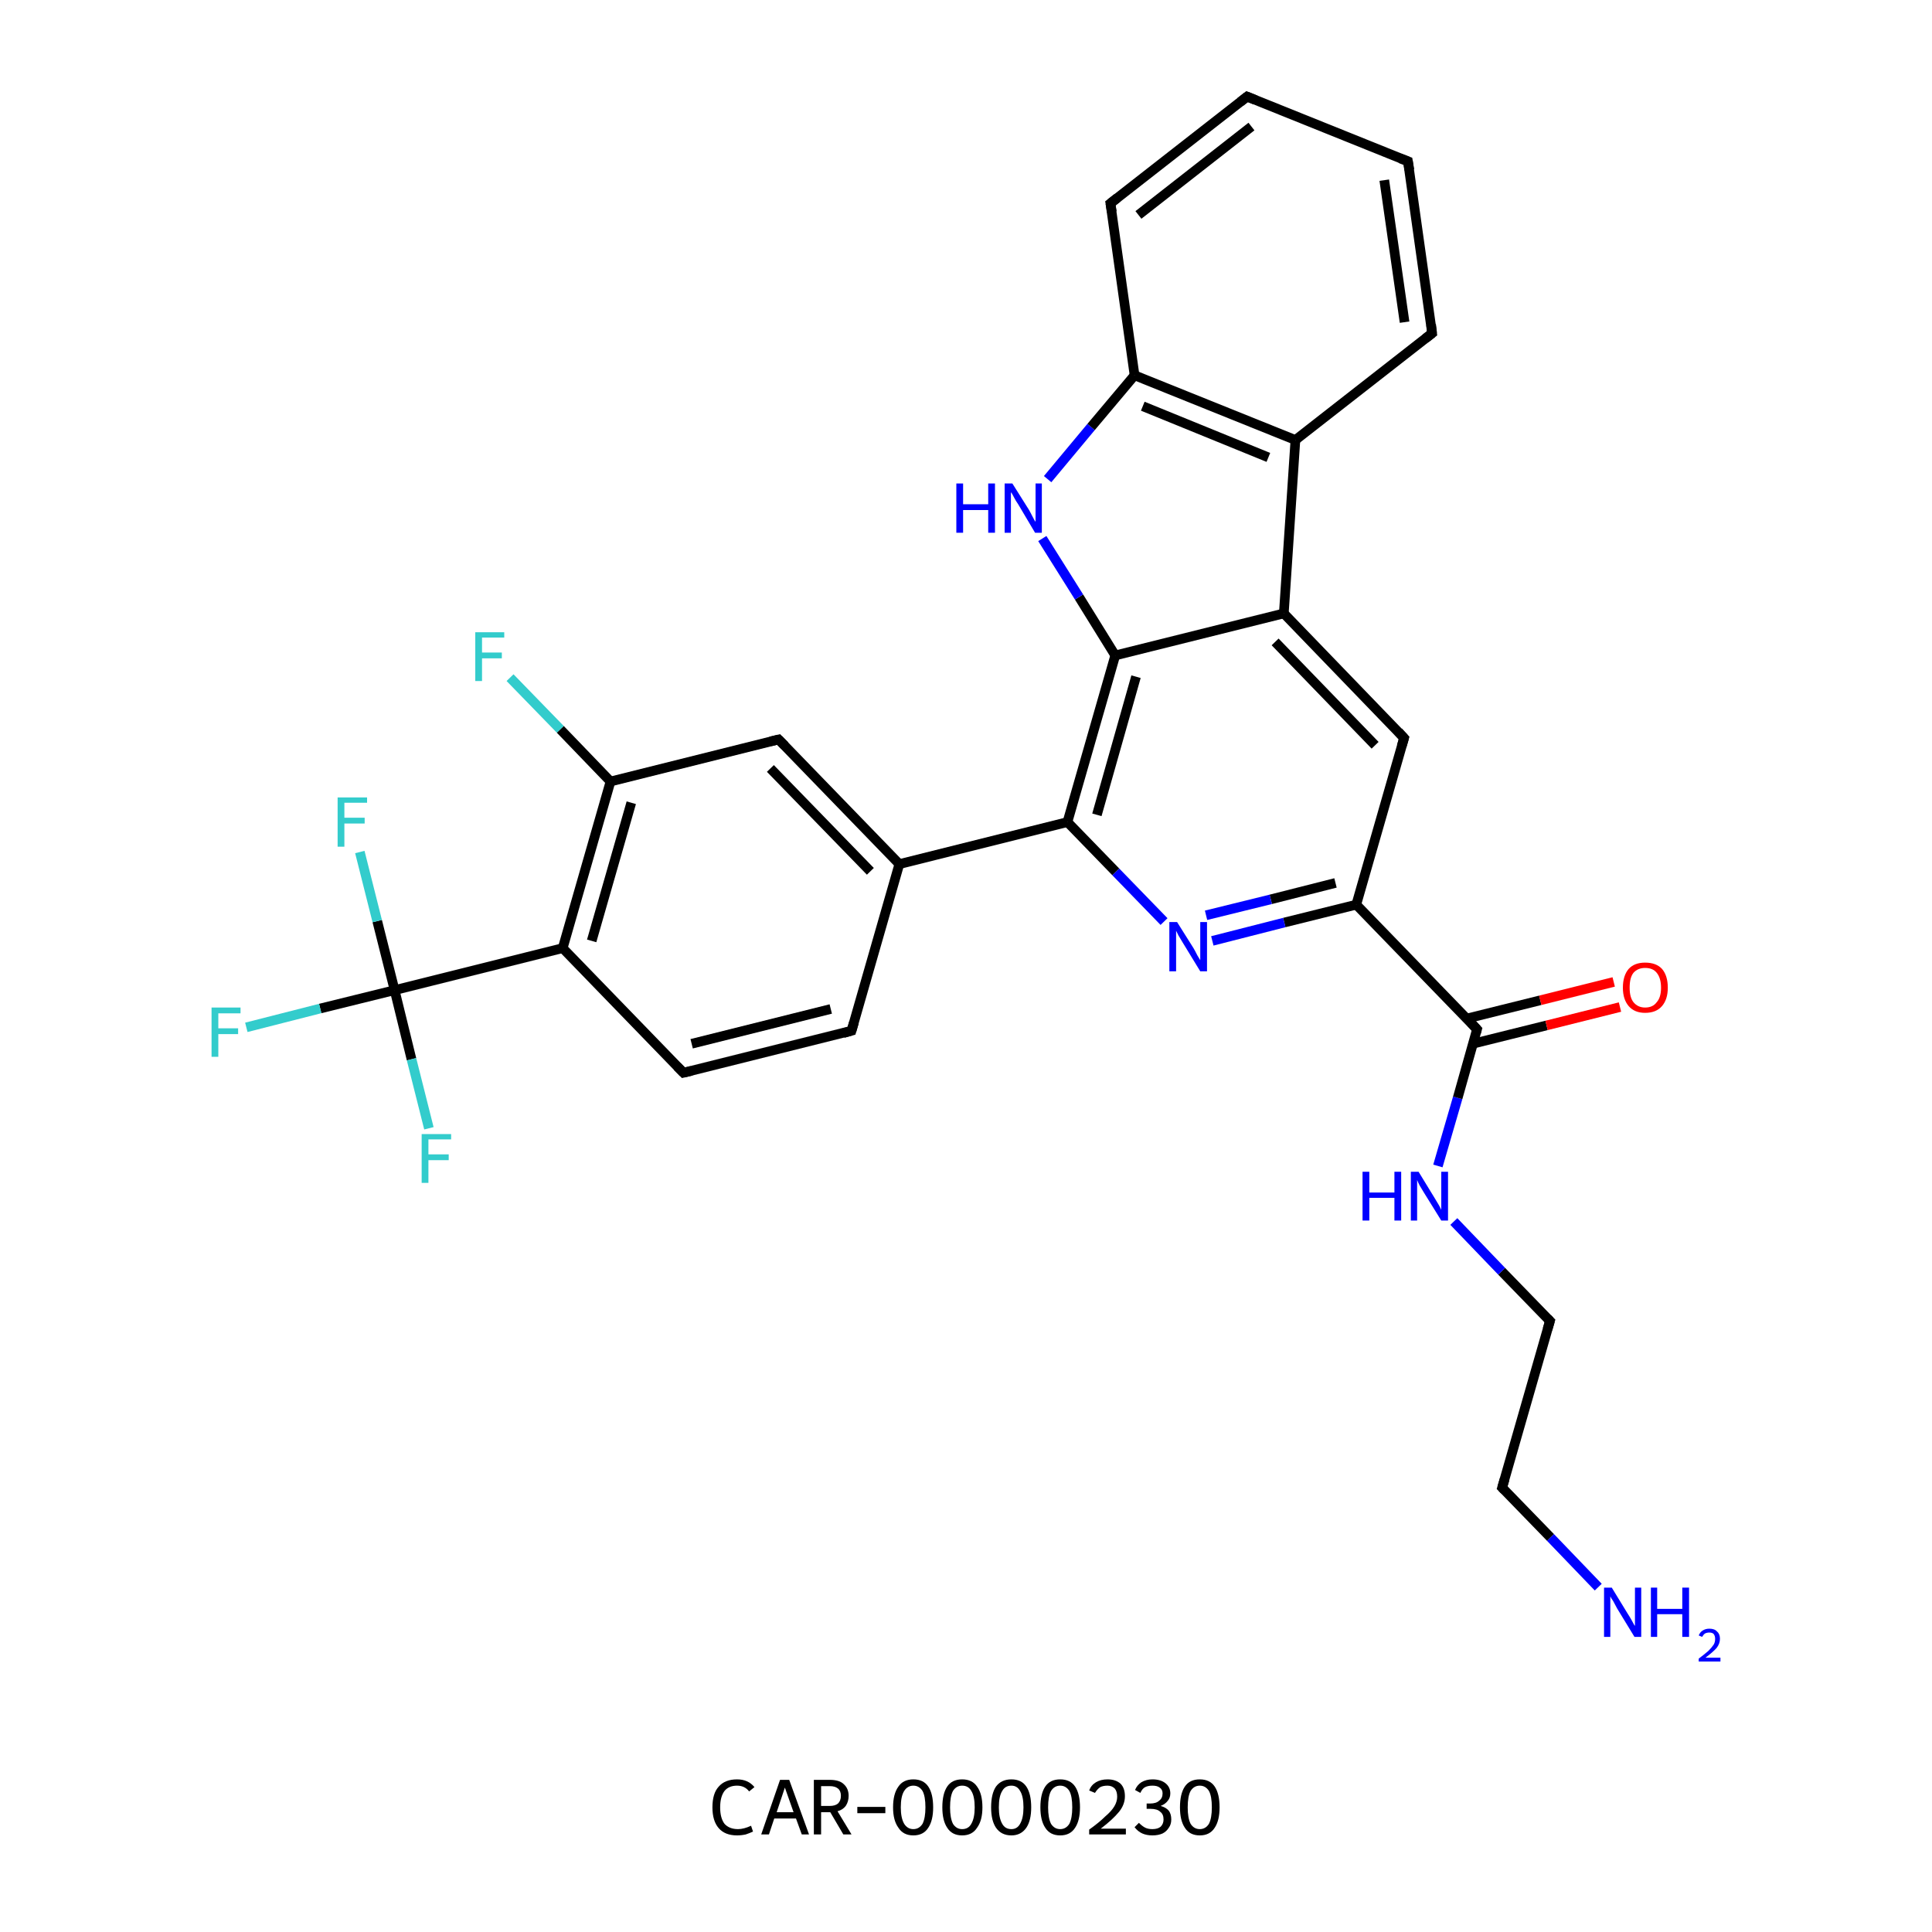
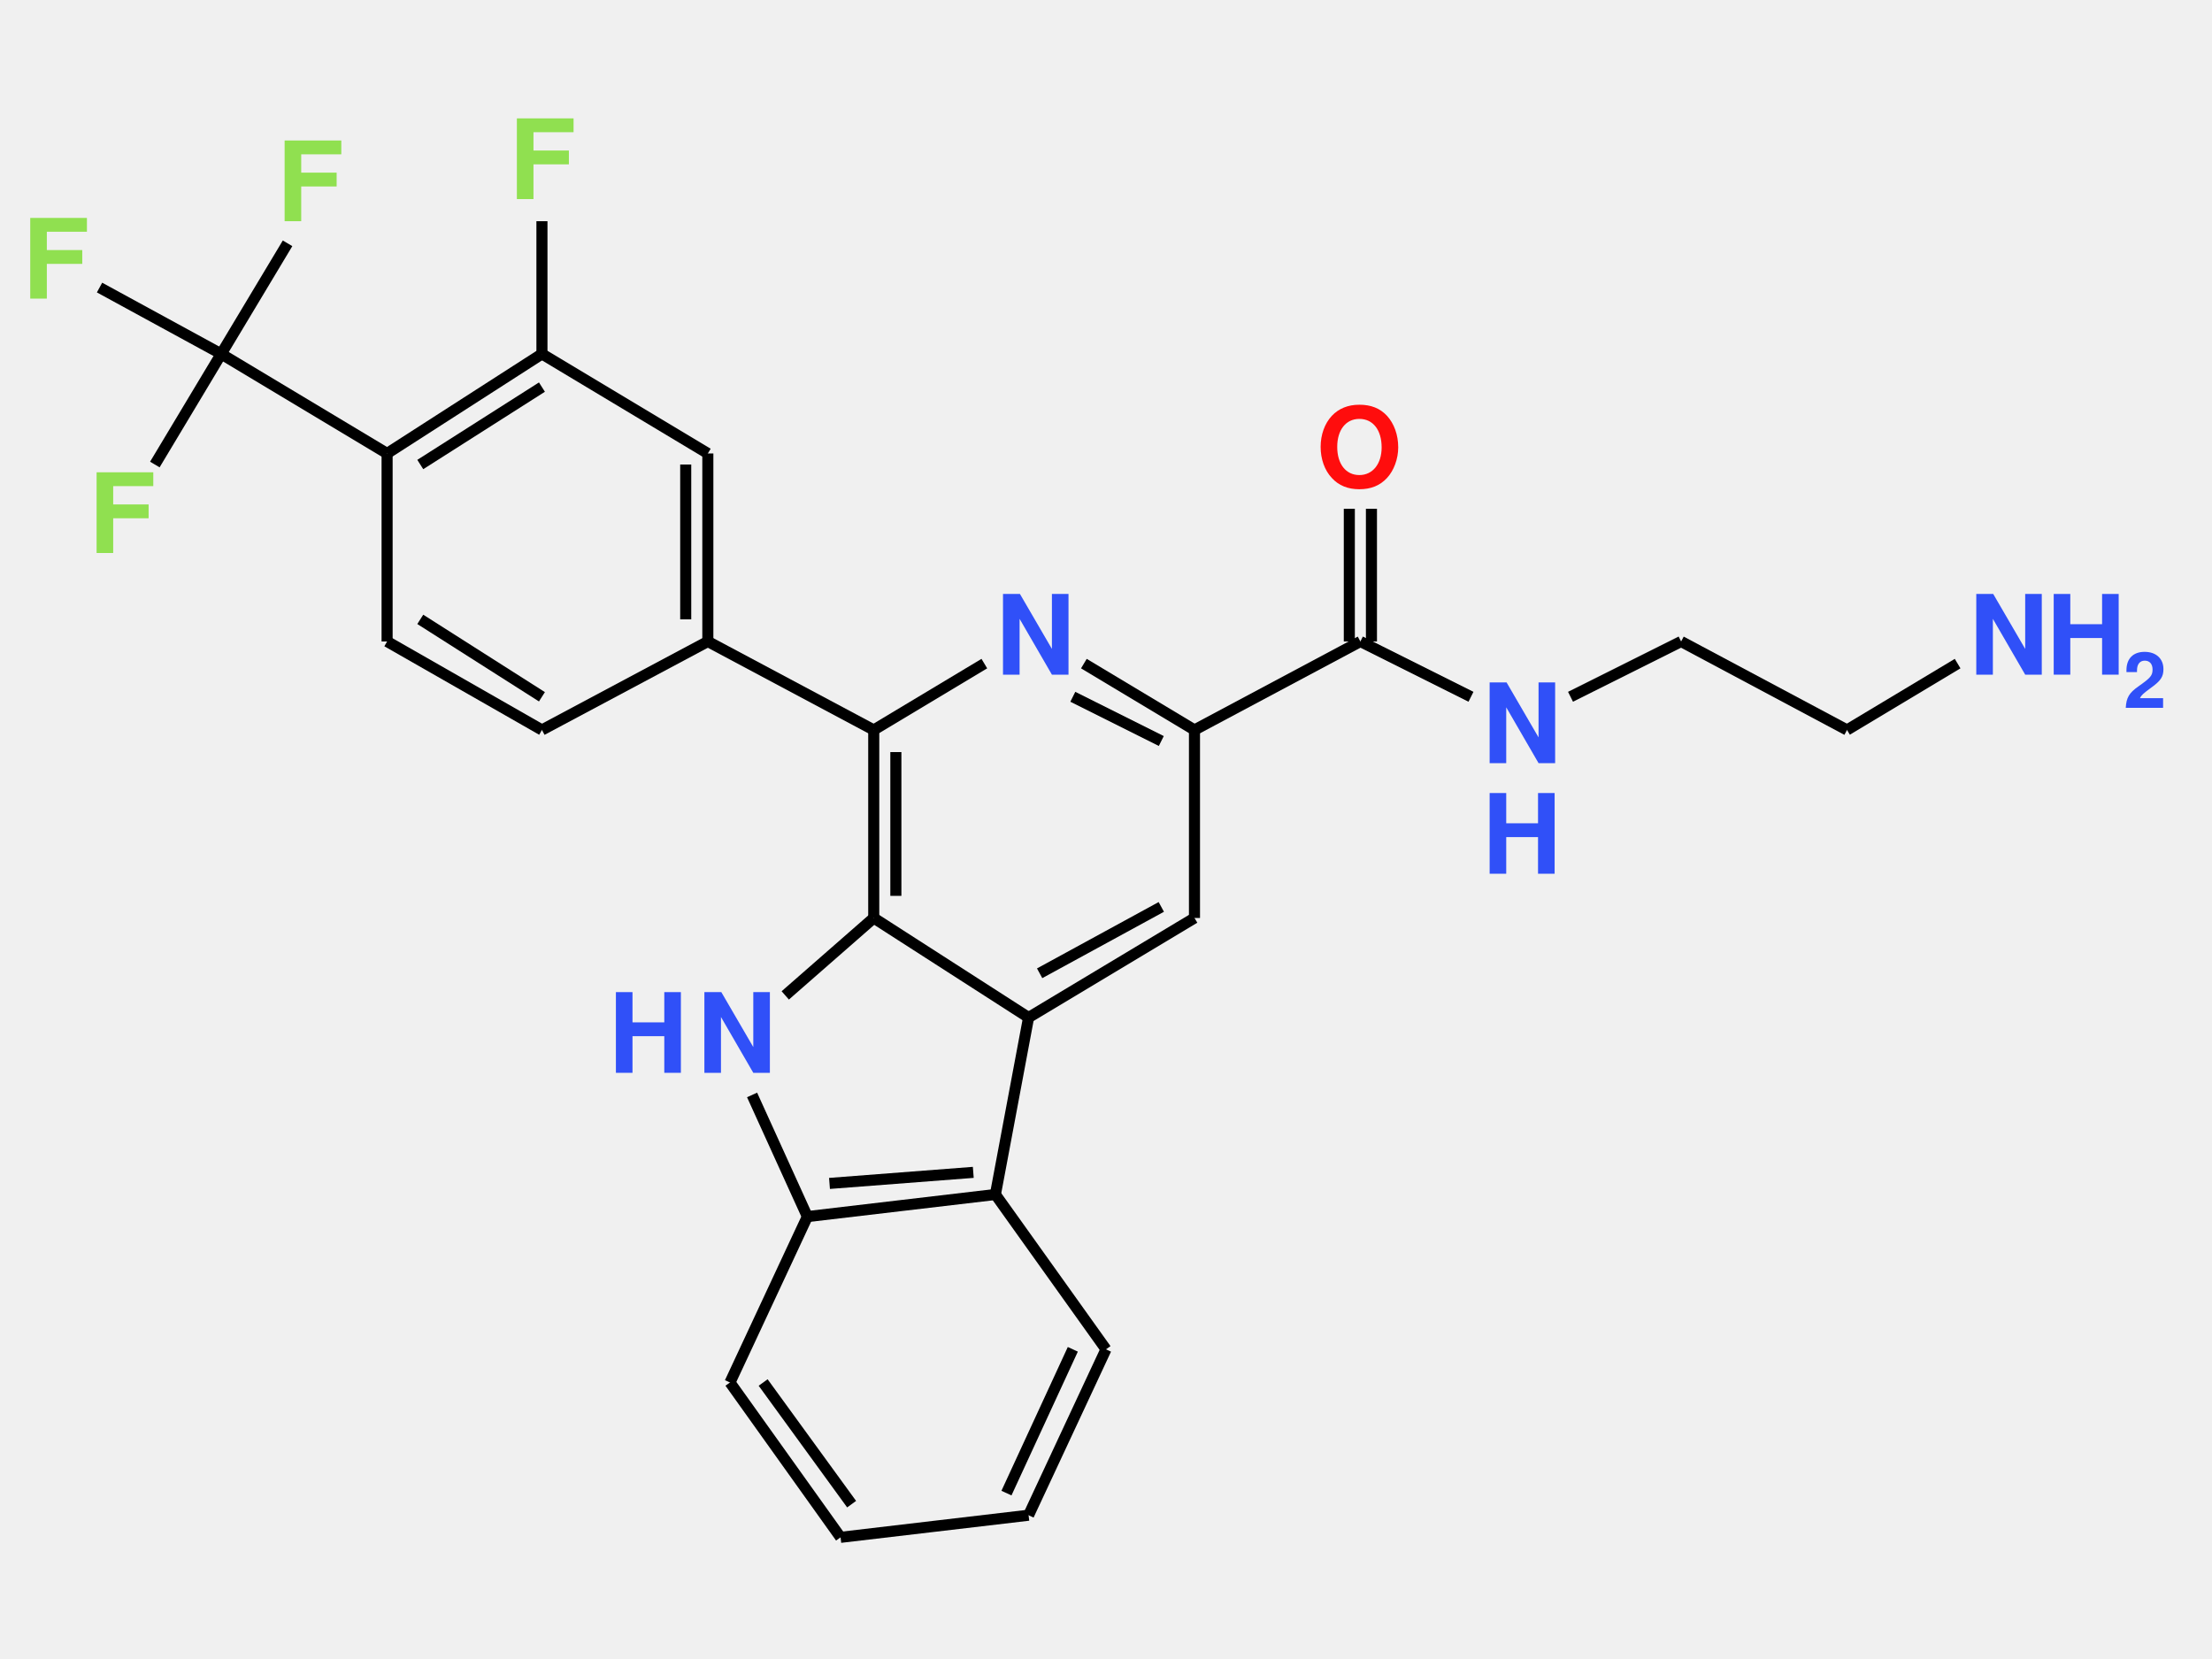
- <svg xmlns="http://www.w3.org/2000/svg" version="1.1" baseProfile="full" xml:space="preserve" width="400px" height="400px" viewBox="0 0 400 400">
-   <rect style="opacity:1.0;fill:#FFFFFF;stroke:none" width="400.0" height="400.0" x="0.0" y="0.0"> </rect>
-   <path class="bond-0 atom-0 atom-1" d="M 330.9,328.6 L 321.0,318.3" style="fill:none;fill-rule:evenodd;stroke:#0000FF;stroke-width:2.0px;stroke-linecap:butt;stroke-linejoin:miter;stroke-opacity:1" />
-   <path class="bond-0 atom-0 atom-1" d="M 321.0,318.3 L 311.0,308.0" style="fill:none;fill-rule:evenodd;stroke:#000000;stroke-width:2.0px;stroke-linecap:butt;stroke-linejoin:miter;stroke-opacity:1" />
-   <path class="bond-1 atom-1 atom-2" d="M 311.0,308.0 L 320.9,273.5" style="fill:none;fill-rule:evenodd;stroke:#000000;stroke-width:2.0px;stroke-linecap:butt;stroke-linejoin:miter;stroke-opacity:1" />
-   <path class="bond-2 atom-2 atom-3" d="M 320.9,273.5 L 310.9,263.2" style="fill:none;fill-rule:evenodd;stroke:#000000;stroke-width:2.0px;stroke-linecap:butt;stroke-linejoin:miter;stroke-opacity:1" />
-   <path class="bond-2 atom-2 atom-3" d="M 310.9,263.2 L 301.0,252.9" style="fill:none;fill-rule:evenodd;stroke:#0000FF;stroke-width:2.0px;stroke-linecap:butt;stroke-linejoin:miter;stroke-opacity:1" />
-   <path class="bond-3 atom-3 atom-4" d="M 297.7,241.4 L 301.8,227.3" style="fill:none;fill-rule:evenodd;stroke:#0000FF;stroke-width:2.0px;stroke-linecap:butt;stroke-linejoin:miter;stroke-opacity:1" />
-   <path class="bond-3 atom-3 atom-4" d="M 301.8,227.3 L 305.8,213.1" style="fill:none;fill-rule:evenodd;stroke:#000000;stroke-width:2.0px;stroke-linecap:butt;stroke-linejoin:miter;stroke-opacity:1" />
-   <path class="bond-4 atom-4 atom-5" d="M 304.9,216.1 L 320.2,212.3" style="fill:none;fill-rule:evenodd;stroke:#000000;stroke-width:2.0px;stroke-linecap:butt;stroke-linejoin:miter;stroke-opacity:1" />
-   <path class="bond-4 atom-4 atom-5" d="M 320.2,212.3 L 335.4,208.5" style="fill:none;fill-rule:evenodd;stroke:#FF0000;stroke-width:2.0px;stroke-linecap:butt;stroke-linejoin:miter;stroke-opacity:1" />
-   <path class="bond-4 atom-4 atom-5" d="M 303.6,210.9 L 318.9,207.1" style="fill:none;fill-rule:evenodd;stroke:#000000;stroke-width:2.0px;stroke-linecap:butt;stroke-linejoin:miter;stroke-opacity:1" />
-   <path class="bond-4 atom-4 atom-5" d="M 318.9,207.1 L 334.1,203.3" style="fill:none;fill-rule:evenodd;stroke:#FF0000;stroke-width:2.0px;stroke-linecap:butt;stroke-linejoin:miter;stroke-opacity:1" />
-   <path class="bond-5 atom-4 atom-6" d="M 305.8,213.1 L 280.8,187.3" style="fill:none;fill-rule:evenodd;stroke:#000000;stroke-width:2.0px;stroke-linecap:butt;stroke-linejoin:miter;stroke-opacity:1" />
-   <path class="bond-6 atom-6 atom-7" d="M 280.8,187.3 L 265.9,191.0" style="fill:none;fill-rule:evenodd;stroke:#000000;stroke-width:2.0px;stroke-linecap:butt;stroke-linejoin:miter;stroke-opacity:1" />
-   <path class="bond-6 atom-6 atom-7" d="M 265.9,191.0 L 251.0,194.8" style="fill:none;fill-rule:evenodd;stroke:#0000FF;stroke-width:2.0px;stroke-linecap:butt;stroke-linejoin:miter;stroke-opacity:1" />
-   <path class="bond-6 atom-6 atom-7" d="M 276.5,182.8 L 263.1,186.2" style="fill:none;fill-rule:evenodd;stroke:#000000;stroke-width:2.0px;stroke-linecap:butt;stroke-linejoin:miter;stroke-opacity:1" />
-   <path class="bond-6 atom-6 atom-7" d="M 263.1,186.2 L 249.7,189.5" style="fill:none;fill-rule:evenodd;stroke:#0000FF;stroke-width:2.0px;stroke-linecap:butt;stroke-linejoin:miter;stroke-opacity:1" />
-   <path class="bond-7 atom-7 atom-8" d="M 241.0,190.8 L 231.0,180.5" style="fill:none;fill-rule:evenodd;stroke:#0000FF;stroke-width:2.0px;stroke-linecap:butt;stroke-linejoin:miter;stroke-opacity:1" />
-   <path class="bond-7 atom-7 atom-8" d="M 231.0,180.5 L 221.0,170.2" style="fill:none;fill-rule:evenodd;stroke:#000000;stroke-width:2.0px;stroke-linecap:butt;stroke-linejoin:miter;stroke-opacity:1" />
-   <path class="bond-8 atom-8 atom-9" d="M 221.0,170.2 L 186.2,178.9" style="fill:none;fill-rule:evenodd;stroke:#000000;stroke-width:2.0px;stroke-linecap:butt;stroke-linejoin:miter;stroke-opacity:1" />
-   <path class="bond-9 atom-9 atom-10" d="M 186.2,178.9 L 161.2,153.1" style="fill:none;fill-rule:evenodd;stroke:#000000;stroke-width:2.0px;stroke-linecap:butt;stroke-linejoin:miter;stroke-opacity:1" />
-   <path class="bond-9 atom-9 atom-10" d="M 180.2,180.4 L 159.5,159.1" style="fill:none;fill-rule:evenodd;stroke:#000000;stroke-width:2.0px;stroke-linecap:butt;stroke-linejoin:miter;stroke-opacity:1" />
-   <path class="bond-10 atom-10 atom-11" d="M 161.2,153.1 L 126.4,161.8" style="fill:none;fill-rule:evenodd;stroke:#000000;stroke-width:2.0px;stroke-linecap:butt;stroke-linejoin:miter;stroke-opacity:1" />
-   <path class="bond-11 atom-11 atom-12" d="M 126.4,161.8 L 116.0,151.0" style="fill:none;fill-rule:evenodd;stroke:#000000;stroke-width:2.0px;stroke-linecap:butt;stroke-linejoin:miter;stroke-opacity:1" />
-   <path class="bond-11 atom-11 atom-12" d="M 116.0,151.0 L 105.6,140.3" style="fill:none;fill-rule:evenodd;stroke:#33CCCC;stroke-width:2.0px;stroke-linecap:butt;stroke-linejoin:miter;stroke-opacity:1" />
-   <path class="bond-12 atom-11 atom-13" d="M 126.4,161.8 L 116.5,196.3" style="fill:none;fill-rule:evenodd;stroke:#000000;stroke-width:2.0px;stroke-linecap:butt;stroke-linejoin:miter;stroke-opacity:1" />
-   <path class="bond-12 atom-11 atom-13" d="M 130.7,166.2 L 122.5,194.8" style="fill:none;fill-rule:evenodd;stroke:#000000;stroke-width:2.0px;stroke-linecap:butt;stroke-linejoin:miter;stroke-opacity:1" />
-   <path class="bond-13 atom-13 atom-14" d="M 116.5,196.3 L 81.7,205.0" style="fill:none;fill-rule:evenodd;stroke:#000000;stroke-width:2.0px;stroke-linecap:butt;stroke-linejoin:miter;stroke-opacity:1" />
-   <path class="bond-14 atom-14 atom-15" d="M 81.7,205.0 L 66.3,208.8" style="fill:none;fill-rule:evenodd;stroke:#000000;stroke-width:2.0px;stroke-linecap:butt;stroke-linejoin:miter;stroke-opacity:1" />
-   <path class="bond-14 atom-14 atom-15" d="M 66.3,208.8 L 51.0,212.7" style="fill:none;fill-rule:evenodd;stroke:#33CCCC;stroke-width:2.0px;stroke-linecap:butt;stroke-linejoin:miter;stroke-opacity:1" />
-   <path class="bond-15 atom-14 atom-16" d="M 81.7,205.0 L 85.2,219.3" style="fill:none;fill-rule:evenodd;stroke:#000000;stroke-width:2.0px;stroke-linecap:butt;stroke-linejoin:miter;stroke-opacity:1" />
-   <path class="bond-15 atom-14 atom-16" d="M 85.2,219.3 L 88.8,233.6" style="fill:none;fill-rule:evenodd;stroke:#33CCCC;stroke-width:2.0px;stroke-linecap:butt;stroke-linejoin:miter;stroke-opacity:1" />
-   <path class="bond-16 atom-14 atom-17" d="M 81.7,205.0 L 78.1,190.7" style="fill:none;fill-rule:evenodd;stroke:#000000;stroke-width:2.0px;stroke-linecap:butt;stroke-linejoin:miter;stroke-opacity:1" />
-   <path class="bond-16 atom-14 atom-17" d="M 78.1,190.7 L 74.5,176.4" style="fill:none;fill-rule:evenodd;stroke:#33CCCC;stroke-width:2.0px;stroke-linecap:butt;stroke-linejoin:miter;stroke-opacity:1" />
-   <path class="bond-17 atom-13 atom-18" d="M 116.5,196.3 L 141.5,222.1" style="fill:none;fill-rule:evenodd;stroke:#000000;stroke-width:2.0px;stroke-linecap:butt;stroke-linejoin:miter;stroke-opacity:1" />
-   <path class="bond-18 atom-18 atom-19" d="M 141.5,222.1 L 176.3,213.4" style="fill:none;fill-rule:evenodd;stroke:#000000;stroke-width:2.0px;stroke-linecap:butt;stroke-linejoin:miter;stroke-opacity:1" />
-   <path class="bond-18 atom-18 atom-19" d="M 143.2,216.1 L 172.0,208.9" style="fill:none;fill-rule:evenodd;stroke:#000000;stroke-width:2.0px;stroke-linecap:butt;stroke-linejoin:miter;stroke-opacity:1" />
-   <path class="bond-19 atom-8 atom-20" d="M 221.0,170.2 L 230.9,135.7" style="fill:none;fill-rule:evenodd;stroke:#000000;stroke-width:2.0px;stroke-linecap:butt;stroke-linejoin:miter;stroke-opacity:1" />
-   <path class="bond-19 atom-8 atom-20" d="M 227.1,168.7 L 235.2,140.1" style="fill:none;fill-rule:evenodd;stroke:#000000;stroke-width:2.0px;stroke-linecap:butt;stroke-linejoin:miter;stroke-opacity:1" />
-   <path class="bond-20 atom-20 atom-21" d="M 230.9,135.7 L 223.4,123.6" style="fill:none;fill-rule:evenodd;stroke:#000000;stroke-width:2.0px;stroke-linecap:butt;stroke-linejoin:miter;stroke-opacity:1" />
-   <path class="bond-20 atom-20 atom-21" d="M 223.4,123.6 L 215.8,111.5" style="fill:none;fill-rule:evenodd;stroke:#0000FF;stroke-width:2.0px;stroke-linecap:butt;stroke-linejoin:miter;stroke-opacity:1" />
-   <path class="bond-21 atom-21 atom-22" d="M 216.9,99.2 L 225.9,88.4" style="fill:none;fill-rule:evenodd;stroke:#0000FF;stroke-width:2.0px;stroke-linecap:butt;stroke-linejoin:miter;stroke-opacity:1" />
-   <path class="bond-21 atom-21 atom-22" d="M 225.9,88.4 L 234.9,77.7" style="fill:none;fill-rule:evenodd;stroke:#000000;stroke-width:2.0px;stroke-linecap:butt;stroke-linejoin:miter;stroke-opacity:1" />
-   <path class="bond-22 atom-22 atom-23" d="M 234.9,77.7 L 268.2,91.1" style="fill:none;fill-rule:evenodd;stroke:#000000;stroke-width:2.0px;stroke-linecap:butt;stroke-linejoin:miter;stroke-opacity:1" />
-   <path class="bond-22 atom-22 atom-23" d="M 236.6,84.1 L 262.6,94.7" style="fill:none;fill-rule:evenodd;stroke:#000000;stroke-width:2.0px;stroke-linecap:butt;stroke-linejoin:miter;stroke-opacity:1" />
-   <path class="bond-23 atom-23 atom-24" d="M 268.2,91.1 L 296.5,69.0" style="fill:none;fill-rule:evenodd;stroke:#000000;stroke-width:2.0px;stroke-linecap:butt;stroke-linejoin:miter;stroke-opacity:1" />
-   <path class="bond-24 atom-24 atom-25" d="M 296.5,69.0 L 291.5,33.4" style="fill:none;fill-rule:evenodd;stroke:#000000;stroke-width:2.0px;stroke-linecap:butt;stroke-linejoin:miter;stroke-opacity:1" />
-   <path class="bond-24 atom-24 atom-25" d="M 290.8,66.7 L 286.6,37.3" style="fill:none;fill-rule:evenodd;stroke:#000000;stroke-width:2.0px;stroke-linecap:butt;stroke-linejoin:miter;stroke-opacity:1" />
-   <path class="bond-25 atom-25 atom-26" d="M 291.5,33.4 L 258.2,20.0" style="fill:none;fill-rule:evenodd;stroke:#000000;stroke-width:2.0px;stroke-linecap:butt;stroke-linejoin:miter;stroke-opacity:1" />
-   <path class="bond-26 atom-26 atom-27" d="M 258.2,20.0 L 229.9,42.1" style="fill:none;fill-rule:evenodd;stroke:#000000;stroke-width:2.0px;stroke-linecap:butt;stroke-linejoin:miter;stroke-opacity:1" />
-   <path class="bond-26 atom-26 atom-27" d="M 259.1,26.2 L 235.7,44.5" style="fill:none;fill-rule:evenodd;stroke:#000000;stroke-width:2.0px;stroke-linecap:butt;stroke-linejoin:miter;stroke-opacity:1" />
-   <path class="bond-27 atom-23 atom-28" d="M 268.2,91.1 L 265.8,127.0" style="fill:none;fill-rule:evenodd;stroke:#000000;stroke-width:2.0px;stroke-linecap:butt;stroke-linejoin:miter;stroke-opacity:1" />
-   <path class="bond-28 atom-28 atom-29" d="M 265.8,127.0 L 290.7,152.8" style="fill:none;fill-rule:evenodd;stroke:#000000;stroke-width:2.0px;stroke-linecap:butt;stroke-linejoin:miter;stroke-opacity:1" />
-   <path class="bond-28 atom-28 atom-29" d="M 264.0,132.9 L 284.7,154.3" style="fill:none;fill-rule:evenodd;stroke:#000000;stroke-width:2.0px;stroke-linecap:butt;stroke-linejoin:miter;stroke-opacity:1" />
-   <path class="bond-29 atom-29 atom-6" d="M 290.7,152.8 L 280.8,187.3" style="fill:none;fill-rule:evenodd;stroke:#000000;stroke-width:2.0px;stroke-linecap:butt;stroke-linejoin:miter;stroke-opacity:1" />
-   <path class="bond-30 atom-19 atom-9" d="M 176.3,213.4 L 186.2,178.9" style="fill:none;fill-rule:evenodd;stroke:#000000;stroke-width:2.0px;stroke-linecap:butt;stroke-linejoin:miter;stroke-opacity:1" />
-   <path class="bond-31 atom-28 atom-20" d="M 265.8,127.0 L 230.9,135.7" style="fill:none;fill-rule:evenodd;stroke:#000000;stroke-width:2.0px;stroke-linecap:butt;stroke-linejoin:miter;stroke-opacity:1" />
-   <path class="bond-32 atom-27 atom-22" d="M 229.9,42.1 L 234.9,77.7" style="fill:none;fill-rule:evenodd;stroke:#000000;stroke-width:2.0px;stroke-linecap:butt;stroke-linejoin:miter;stroke-opacity:1" />
-   <path d="M 311.5,308.5 L 311.0,308.0 L 311.5,306.3" style="fill:none;stroke:#000000;stroke-width:2.0px;stroke-linecap:butt;stroke-linejoin:miter;stroke-miterlimit:10;stroke-opacity:1;" />
-   <path d="M 320.4,275.2 L 320.9,273.5 L 320.4,273.0" style="fill:none;stroke:#000000;stroke-width:2.0px;stroke-linecap:butt;stroke-linejoin:miter;stroke-miterlimit:10;stroke-opacity:1;" />
-   <path d="M 305.6,213.8 L 305.8,213.1 L 304.6,211.8" style="fill:none;stroke:#000000;stroke-width:2.0px;stroke-linecap:butt;stroke-linejoin:miter;stroke-miterlimit:10;stroke-opacity:1;" />
-   <path d="M 162.5,154.4 L 161.2,153.1 L 159.5,153.5" style="fill:none;stroke:#000000;stroke-width:2.0px;stroke-linecap:butt;stroke-linejoin:miter;stroke-miterlimit:10;stroke-opacity:1;" />
-   <path d="M 140.2,220.8 L 141.5,222.1 L 143.2,221.7" style="fill:none;stroke:#000000;stroke-width:2.0px;stroke-linecap:butt;stroke-linejoin:miter;stroke-miterlimit:10;stroke-opacity:1;" />
-   <path d="M 174.6,213.9 L 176.3,213.4 L 176.8,211.7" style="fill:none;stroke:#000000;stroke-width:2.0px;stroke-linecap:butt;stroke-linejoin:miter;stroke-miterlimit:10;stroke-opacity:1;" />
-   <path d="M 295.1,70.1 L 296.5,69.0 L 296.3,67.2" style="fill:none;stroke:#000000;stroke-width:2.0px;stroke-linecap:butt;stroke-linejoin:miter;stroke-miterlimit:10;stroke-opacity:1;" />
-   <path d="M 291.8,35.2 L 291.5,33.4 L 289.9,32.8" style="fill:none;stroke:#000000;stroke-width:2.0px;stroke-linecap:butt;stroke-linejoin:miter;stroke-miterlimit:10;stroke-opacity:1;" />
-   <path d="M 259.9,20.7 L 258.2,20.0 L 256.8,21.1" style="fill:none;stroke:#000000;stroke-width:2.0px;stroke-linecap:butt;stroke-linejoin:miter;stroke-miterlimit:10;stroke-opacity:1;" />
-   <path d="M 231.3,41.0 L 229.9,42.1 L 230.2,43.9" style="fill:none;stroke:#000000;stroke-width:2.0px;stroke-linecap:butt;stroke-linejoin:miter;stroke-miterlimit:10;stroke-opacity:1;" />
-   <path d="M 289.5,151.5 L 290.7,152.8 L 290.2,154.5" style="fill:none;stroke:#000000;stroke-width:2.0px;stroke-linecap:butt;stroke-linejoin:miter;stroke-miterlimit:10;stroke-opacity:1;" />
-   <path class="atom-0" d="M 333.7 328.7 L 337.0 334.1 Q 337.4 334.7, 337.9 335.6 Q 338.4 336.6, 338.5 336.6 L 338.5 328.7 L 339.8 328.7 L 339.8 338.9 L 338.4 338.9 L 334.8 333.0 Q 334.4 332.3, 334.0 331.5 Q 333.5 330.8, 333.4 330.5 L 333.4 338.9 L 332.1 338.9 L 332.1 328.7 L 333.7 328.7 " fill="#0000FF" />
-   <path class="atom-0" d="M 341.8 328.7 L 343.1 328.7 L 343.1 333.1 L 348.3 333.1 L 348.3 328.7 L 349.7 328.7 L 349.7 338.9 L 348.3 338.9 L 348.3 334.2 L 343.1 334.2 L 343.1 338.9 L 341.8 338.9 L 341.8 328.7 " fill="#0000FF" />
-   <path class="atom-0" d="M 351.7 338.6 Q 352.0 337.9, 352.5 337.6 Q 353.1 337.2, 353.9 337.2 Q 355.0 337.2, 355.5 337.8 Q 356.1 338.3, 356.1 339.3 Q 356.1 340.3, 355.4 341.2 Q 354.6 342.1, 353.1 343.2 L 356.2 343.2 L 356.2 344.0 L 351.7 344.0 L 351.7 343.4 Q 352.9 342.5, 353.7 341.8 Q 354.4 341.1, 354.8 340.5 Q 355.1 340.0, 355.1 339.3 Q 355.1 338.7, 354.8 338.3 Q 354.5 338.0, 353.9 338.0 Q 353.4 338.0, 353.0 338.2 Q 352.7 338.4, 352.4 338.9 L 351.7 338.6 " fill="#0000FF" />
-   <path class="atom-3" d="M 282.1 242.6 L 283.5 242.6 L 283.5 246.9 L 288.7 246.9 L 288.7 242.6 L 290.1 242.6 L 290.1 252.7 L 288.7 252.7 L 288.7 248.0 L 283.5 248.0 L 283.5 252.7 L 282.1 252.7 L 282.1 242.6 " fill="#0000FF" />
-   <path class="atom-3" d="M 293.7 242.6 L 297.0 248.0 Q 297.3 248.5, 297.9 249.5 Q 298.4 250.4, 298.4 250.5 L 298.4 242.6 L 299.8 242.6 L 299.8 252.7 L 298.4 252.7 L 294.8 246.9 Q 294.4 246.2, 293.9 245.4 Q 293.5 244.6, 293.4 244.3 L 293.4 252.7 L 292.1 252.7 L 292.1 242.6 L 293.7 242.6 " fill="#0000FF" />
-   <path class="atom-5" d="M 336.0 204.5 Q 336.0 202.0, 337.2 200.6 Q 338.4 199.3, 340.6 199.3 Q 342.9 199.3, 344.1 200.6 Q 345.3 202.0, 345.3 204.5 Q 345.3 206.9, 344.1 208.3 Q 342.9 209.7, 340.6 209.7 Q 338.4 209.7, 337.2 208.3 Q 336.0 206.9, 336.0 204.5 M 340.6 208.6 Q 342.2 208.6, 343.0 207.5 Q 343.9 206.5, 343.9 204.5 Q 343.9 202.5, 343.0 201.4 Q 342.2 200.4, 340.6 200.4 Q 339.1 200.4, 338.2 201.4 Q 337.4 202.4, 337.4 204.5 Q 337.4 206.5, 338.2 207.5 Q 339.1 208.6, 340.6 208.6 " fill="#FF0000" />
-   <path class="atom-7" d="M 243.7 190.9 L 247.1 196.3 Q 247.4 196.8, 247.9 197.8 Q 248.5 198.8, 248.5 198.8 L 248.5 190.9 L 249.9 190.9 L 249.9 201.1 L 248.5 201.1 L 244.9 195.2 Q 244.5 194.5, 244.0 193.7 Q 243.6 192.9, 243.5 192.7 L 243.5 201.1 L 242.1 201.1 L 242.1 190.9 L 243.7 190.9 " fill="#0000FF" />
-   <path class="atom-12" d="M 98.4 130.9 L 104.4 130.9 L 104.4 132.0 L 99.8 132.0 L 99.8 135.1 L 103.9 135.1 L 103.9 136.3 L 99.8 136.3 L 99.8 141.0 L 98.4 141.0 L 98.4 130.9 " fill="#33CCCC" />
-   <path class="atom-15" d="M 43.8 208.6 L 49.8 208.6 L 49.8 209.8 L 45.2 209.8 L 45.2 212.9 L 49.3 212.9 L 49.3 214.1 L 45.2 214.1 L 45.2 218.8 L 43.8 218.8 L 43.8 208.6 " fill="#33CCCC" />
-   <path class="atom-16" d="M 87.3 234.8 L 93.4 234.8 L 93.4 235.9 L 88.7 235.9 L 88.7 239.0 L 92.9 239.0 L 92.9 240.2 L 88.7 240.2 L 88.7 244.9 L 87.3 244.9 L 87.3 234.8 " fill="#33CCCC" />
-   <path class="atom-17" d="M 69.9 165.1 L 76.0 165.1 L 76.0 166.2 L 71.3 166.2 L 71.3 169.3 L 75.5 169.3 L 75.5 170.5 L 71.3 170.5 L 71.3 175.3 L 69.9 175.3 L 69.9 165.1 " fill="#33CCCC" />
-   <path class="atom-21" d="M 198.0 100.1 L 199.4 100.1 L 199.4 104.4 L 204.6 104.4 L 204.6 100.1 L 206.0 100.1 L 206.0 110.3 L 204.6 110.3 L 204.6 105.6 L 199.4 105.6 L 199.4 110.3 L 198.0 110.3 L 198.0 100.1 " fill="#0000FF" />
-   <path class="atom-21" d="M 209.6 100.1 L 213.0 105.5 Q 213.3 106.0, 213.8 107.0 Q 214.3 108.0, 214.4 108.0 L 214.4 100.1 L 215.7 100.1 L 215.7 110.3 L 214.3 110.3 L 210.8 104.4 Q 210.3 103.7, 209.9 102.9 Q 209.5 102.1, 209.3 101.9 L 209.3 110.3 L 208.0 110.3 L 208.0 100.1 L 209.6 100.1 " fill="#0000FF" />
-   <path class="legend" d="M 147.5 374.2 Q 147.5 371.3, 148.8 369.9 Q 150.1 368.4, 152.6 368.4 Q 154.9 368.4, 156.2 370.0 L 155.1 370.9 Q 154.2 369.7, 152.6 369.7 Q 150.9 369.7, 150.0 370.8 Q 149.1 372.0, 149.1 374.2 Q 149.1 376.4, 150.0 377.6 Q 151.0 378.7, 152.8 378.7 Q 154.0 378.7, 155.5 378.0 L 155.9 379.2 Q 155.3 379.5, 154.4 379.8 Q 153.5 380.0, 152.6 380.0 Q 150.1 380.0, 148.8 378.5 Q 147.5 377.0, 147.5 374.2 " fill="#000000" />
-   <path class="legend" d="M 166.0 379.8 L 164.8 376.5 L 160.3 376.5 L 159.2 379.8 L 157.6 379.8 L 161.5 368.5 L 163.4 368.5 L 167.5 379.8 L 166.0 379.8 M 160.8 375.2 L 164.3 375.2 L 162.5 370.1 L 160.8 375.2 " fill="#000000" />
-   <path class="legend" d="M 174.6 379.8 L 171.9 375.2 L 171.8 375.2 L 170.0 375.2 L 170.0 379.8 L 168.5 379.8 L 168.5 368.5 L 171.8 368.5 Q 173.8 368.5, 174.7 369.4 Q 175.7 370.3, 175.7 371.8 Q 175.7 373.0, 175.1 373.9 Q 174.5 374.7, 173.4 375.0 L 176.3 379.8 L 174.6 379.8 M 170.0 373.9 L 171.8 373.9 Q 172.9 373.9, 173.5 373.4 Q 174.1 372.8, 174.1 371.8 Q 174.1 370.8, 173.5 370.3 Q 172.9 369.8, 171.8 369.8 L 170.0 369.8 L 170.0 373.9 " fill="#000000" />
-   <path class="legend" d="M 177.5 374.1 L 183.3 374.1 L 183.3 375.4 L 177.5 375.4 L 177.5 374.1 " fill="#000000" />
-   <path class="legend" d="M 189.1 380.0 Q 187.0 380.0, 186.0 378.4 Q 184.9 376.9, 184.9 374.2 Q 184.9 371.4, 186.0 369.9 Q 187.0 368.4, 189.1 368.4 Q 191.2 368.4, 192.2 369.9 Q 193.2 371.4, 193.2 374.2 Q 193.2 376.9, 192.2 378.4 Q 191.2 380.0, 189.1 380.0 M 189.1 378.7 Q 190.3 378.7, 191.0 377.6 Q 191.6 376.4, 191.6 374.2 Q 191.6 371.9, 191.0 370.8 Q 190.3 369.7, 189.1 369.7 Q 187.9 369.7, 187.2 370.8 Q 186.5 371.9, 186.5 374.2 Q 186.5 376.4, 187.2 377.6 Q 187.9 378.7, 189.1 378.7 " fill="#000000" />
-   <path class="legend" d="M 199.2 380.0 Q 197.1 380.0, 196.1 378.4 Q 195.1 376.9, 195.1 374.2 Q 195.1 371.4, 196.1 369.9 Q 197.1 368.4, 199.2 368.4 Q 201.3 368.4, 202.3 369.9 Q 203.4 371.4, 203.4 374.2 Q 203.4 376.9, 202.3 378.4 Q 201.3 380.0, 199.2 380.0 M 199.2 378.7 Q 200.5 378.7, 201.1 377.6 Q 201.8 376.4, 201.8 374.2 Q 201.8 371.9, 201.1 370.8 Q 200.5 369.7, 199.2 369.7 Q 198.0 369.7, 197.3 370.8 Q 196.7 371.9, 196.7 374.2 Q 196.7 376.4, 197.3 377.6 Q 198.0 378.7, 199.2 378.7 " fill="#000000" />
-   <path class="legend" d="M 209.4 380.0 Q 207.3 380.0, 206.2 378.4 Q 205.2 376.9, 205.2 374.2 Q 205.2 371.4, 206.2 369.9 Q 207.3 368.4, 209.4 368.4 Q 211.5 368.4, 212.5 369.9 Q 213.5 371.4, 213.5 374.2 Q 213.5 376.9, 212.5 378.4 Q 211.4 380.0, 209.4 380.0 M 209.4 378.7 Q 210.6 378.7, 211.2 377.6 Q 211.9 376.4, 211.9 374.2 Q 211.9 371.9, 211.2 370.8 Q 210.6 369.7, 209.4 369.7 Q 208.1 369.7, 207.5 370.8 Q 206.8 371.9, 206.8 374.2 Q 206.8 376.4, 207.5 377.6 Q 208.1 378.7, 209.4 378.7 " fill="#000000" />
-   <path class="legend" d="M 219.5 380.0 Q 217.4 380.0, 216.4 378.4 Q 215.4 376.9, 215.4 374.2 Q 215.4 371.4, 216.4 369.9 Q 217.4 368.4, 219.5 368.4 Q 221.6 368.4, 222.6 369.9 Q 223.6 371.4, 223.6 374.2 Q 223.6 376.9, 222.6 378.4 Q 221.6 380.0, 219.5 380.0 M 219.5 378.7 Q 220.7 378.7, 221.4 377.6 Q 222.0 376.4, 222.0 374.2 Q 222.0 371.9, 221.4 370.8 Q 220.7 369.7, 219.5 369.7 Q 218.3 369.7, 217.6 370.8 Q 217.0 371.9, 217.0 374.2 Q 217.0 376.4, 217.6 377.6 Q 218.3 378.7, 219.5 378.7 " fill="#000000" />
-   <path class="legend" d="M 225.5 370.7 Q 225.9 369.6, 226.9 369.0 Q 227.9 368.4, 229.3 368.4 Q 231.0 368.4, 232.0 369.3 Q 232.9 370.2, 232.9 371.9 Q 232.9 373.6, 231.7 375.1 Q 230.4 376.7, 227.9 378.6 L 233.1 378.6 L 233.1 379.8 L 225.5 379.8 L 225.5 378.8 Q 227.6 377.3, 228.8 376.1 Q 230.1 375.0, 230.7 374.0 Q 231.3 373.0, 231.3 372.0 Q 231.3 370.9, 230.8 370.3 Q 230.2 369.7, 229.3 369.7 Q 228.4 369.7, 227.8 370.0 Q 227.2 370.4, 226.7 371.2 L 225.5 370.7 " fill="#000000" />
-   <path class="legend" d="M 240.3 373.9 Q 241.4 374.2, 242.0 374.9 Q 242.5 375.6, 242.5 376.7 Q 242.5 377.7, 242.0 378.4 Q 241.5 379.2, 240.7 379.6 Q 239.8 380.0, 238.6 380.0 Q 237.4 380.0, 236.5 379.6 Q 235.6 379.2, 234.9 378.3 L 235.8 377.4 Q 236.5 378.1, 237.1 378.4 Q 237.7 378.7, 238.6 378.7 Q 239.7 378.7, 240.3 378.2 Q 240.9 377.6, 240.9 376.7 Q 240.9 375.6, 240.2 375.1 Q 239.6 374.5, 238.2 374.5 L 237.4 374.5 L 237.4 373.4 L 238.1 373.4 Q 239.4 373.4, 240.0 372.8 Q 240.7 372.3, 240.7 371.3 Q 240.7 370.5, 240.1 370.1 Q 239.6 369.7, 238.6 369.7 Q 237.7 369.7, 237.1 370.0 Q 236.5 370.3, 236.1 371.2 L 235.0 370.6 Q 235.4 369.6, 236.3 369.0 Q 237.3 368.4, 238.6 368.4 Q 240.3 368.4, 241.3 369.2 Q 242.3 370.0, 242.3 371.3 Q 242.3 372.2, 241.8 372.8 Q 241.3 373.5, 240.3 373.9 " fill="#000000" />
-   <path class="legend" d="M 248.4 380.0 Q 246.3 380.0, 245.3 378.4 Q 244.3 376.9, 244.3 374.2 Q 244.3 371.4, 245.3 369.9 Q 246.3 368.4, 248.4 368.4 Q 250.5 368.4, 251.5 369.9 Q 252.5 371.4, 252.5 374.2 Q 252.5 376.9, 251.5 378.4 Q 250.5 380.0, 248.4 380.0 M 248.4 378.7 Q 249.6 378.7, 250.3 377.6 Q 250.9 376.4, 250.9 374.2 Q 250.9 371.9, 250.3 370.8 Q 249.6 369.7, 248.4 369.7 Q 247.2 369.7, 246.5 370.8 Q 245.9 371.9, 245.9 374.2 Q 245.9 376.4, 246.5 377.6 Q 247.2 378.7, 248.4 378.7 " fill="#000000" />
- </svg>
+ <svg xmlns="http://www.w3.org/2000/svg" id="function random() { [native code] }" version="1.1" width="200px" height="150px" viewBox="0 0 200 150">\n\t<style> #function random() { [native code] } {pointer-events:none; }  #function random() { [native code] } .event  { pointer-events:all;}  </style>\n\t<text x="178" y="61" font-family=" Helvetica" font-weight="900" font-size="10" fill="rgb(48,80,248)">N</text>\n\t<text x="192" y="64" font-family=" Helvetica" font-weight="900" font-size="7" fill="rgb(48,80,248)">2</text>\n\t<text x="185" y="61" font-family=" Helvetica" font-weight="900" font-size="10" fill="rgb(48,80,248)">H</text>\n\t<text x="134" y="69" font-family=" Helvetica" font-weight="900" font-size="10" fill="rgb(48,80,248)">N</text>\n\t<text x="134" y="79" font-family=" Helvetica" font-weight="900" font-size="10" fill="rgb(48,80,248)">H</text>\n\t<text x="119" y="44" font-family=" Helvetica" font-weight="900" font-size="10" fill="rgb(255,13,13)">O</text>\n\t<text x="90" y="61" font-family=" Helvetica" font-weight="900" font-size="10" fill="rgb(48,80,248)">N</text>\n\t<text x="46" y="18" font-family=" Helvetica" font-weight="900" font-size="10" fill="rgb(144,224,80)">F</text>\n\t<text x="8" y="50" font-family=" Helvetica" font-weight="900" font-size="10" fill="rgb(144,224,80)">F</text>\n\t<text x="2" y="27" font-family=" Helvetica" font-weight="900" font-size="10" fill="rgb(144,224,80)">F</text>\n\t<text x="25" y="20" font-family=" Helvetica" font-weight="900" font-size="10" fill="rgb(144,224,80)">F</text>\n\t<text x="63" y="97" font-family=" Helvetica" font-weight="900" font-size="10" fill="rgb(48,80,248)">N</text>\n\t<text x="55" y="97" font-family=" Helvetica" font-weight="900" font-size="10" fill="rgb(48,80,248)">H</text>\n\t<line x1="124" y1="58" x2="124" y2="46" style="stroke:rgb(0,0,0);stroke-width:1" />\n\t<line x1="122" y1="58" x2="122" y2="46" style="stroke:rgb(0,0,0);stroke-width:1" />\n\t<line x1="108" y1="66" x2="98" y2="60" style="stroke:rgb(0,0,0);stroke-width:1" />\n\t<line x1="105" y1="67" x2="97" y2="63" style="stroke:rgb(0,0,0);stroke-width:1" />\n\t<line x1="64" y1="41" x2="64" y2="58" style="stroke:rgb(0,0,0);stroke-width:1" />\n\t<line x1="62" y1="42" x2="62" y2="56" style="stroke:rgb(0,0,0);stroke-width:1" />\n\t<line x1="35" y1="41" x2="49" y2="32" style="stroke:rgb(0,0,0);stroke-width:1" />\n\t<line x1="38" y1="42" x2="49" y2="35" style="stroke:rgb(0,0,0);stroke-width:1" />\n\t<line x1="49" y1="66" x2="35" y2="58" style="stroke:rgb(0,0,0);stroke-width:1" />\n\t<line x1="49" y1="63" x2="38" y2="56" style="stroke:rgb(0,0,0);stroke-width:1" />\n\t<line x1="79" y1="83" x2="79" y2="66" style="stroke:rgb(0,0,0);stroke-width:1" />\n\t<line x1="81" y1="81" x2="81" y2="68" style="stroke:rgb(0,0,0);stroke-width:1" />\n\t<line x1="90" y1="108" x2="73" y2="110" style="stroke:rgb(0,0,0);stroke-width:1" />\n\t<line x1="88" y1="106" x2="75" y2="107" style="stroke:rgb(0,0,0);stroke-width:1" />\n\t<line x1="93" y1="137" x2="100" y2="122" style="stroke:rgb(0,0,0);stroke-width:1" />\n\t<line x1="91" y1="135" x2="97" y2="122" style="stroke:rgb(0,0,0);stroke-width:1" />\n\t<line x1="66" y1="125" x2="76" y2="139" style="stroke:rgb(0,0,0);stroke-width:1" />\n\t<line x1="69" y1="125" x2="77" y2="136" style="stroke:rgb(0,0,0);stroke-width:1" />\n\t<line x1="108" y1="83" x2="93" y2="92" style="stroke:rgb(0,0,0);stroke-width:1" />\n\t<line x1="105" y1="82" x2="94" y2="88" style="stroke:rgb(0,0,0);stroke-width:1" />\n\t<line x1="167" y1="66" x2="177" y2="60" style="stroke:rgb(0,0,0);stroke-width:1" />\n\t<line x1="152" y1="58" x2="167" y2="66" style="stroke:rgb(0,0,0);stroke-width:1" />\n\t<line x1="142" y1="63" x2="152" y2="58" style="stroke:rgb(0,0,0);stroke-width:1" />\n\t<line x1="123" y1="58" x2="133" y2="63" style="stroke:rgb(0,0,0);stroke-width:1" />\n\t<line x1="108" y1="66" x2="123" y2="58" style="stroke:rgb(0,0,0);stroke-width:1" />\n\t<line x1="79" y1="66" x2="89" y2="60" style="stroke:rgb(0,0,0);stroke-width:1" />\n\t<line x1="64" y1="58" x2="79" y2="66" style="stroke:rgb(0,0,0);stroke-width:1" />\n\t<line x1="49" y1="32" x2="64" y2="41" style="stroke:rgb(0,0,0);stroke-width:1" />\n\t<line x1="49" y1="20" x2="49" y2="32" style="stroke:rgb(0,0,0);stroke-width:1" />\n\t<line x1="20" y1="32" x2="35" y2="41" style="stroke:rgb(0,0,0);stroke-width:1" />\n\t<line x1="14" y1="42" x2="20" y2="32" style="stroke:rgb(0,0,0);stroke-width:1" />\n\t<line x1="9" y1="26" x2="20" y2="32" style="stroke:rgb(0,0,0);stroke-width:1" />\n\t<line x1="26" y1="22" x2="20" y2="32" style="stroke:rgb(0,0,0);stroke-width:1" />\n\t<line x1="35" y1="58" x2="35" y2="41" style="stroke:rgb(0,0,0);stroke-width:1" />\n\t<line x1="49" y1="66" x2="64" y2="58" style="stroke:rgb(0,0,0);stroke-width:1" />\n\t<line x1="71" y1="90" x2="79" y2="83" style="stroke:rgb(0,0,0);stroke-width:1" />\n\t<line x1="73" y1="110" x2="68" y2="99" style="stroke:rgb(0,0,0);stroke-width:1" />\n\t<line x1="100" y1="122" x2="90" y2="108" style="stroke:rgb(0,0,0);stroke-width:1" />\n\t<line x1="76" y1="139" x2="93" y2="137" style="stroke:rgb(0,0,0);stroke-width:1" />\n\t<line x1="66" y1="125" x2="73" y2="110" style="stroke:rgb(0,0,0);stroke-width:1" />\n\t<line x1="93" y1="92" x2="90" y2="108" style="stroke:rgb(0,0,0);stroke-width:1" />\n\t<line x1="93" y1="92" x2="79" y2="83" style="stroke:rgb(0,0,0);stroke-width:1" />\n\t<line x1="108" y1="83" x2="108" y2="66" style="stroke:rgb(0,0,0);stroke-width:1" />\n\t<line id="function random() { [native code] }:Bond:5-4" class="event" x1="123" y1="41" x2="123" y2="58" stroke-width="8" stroke-opacity="0" />\n\t<line id="function random() { [native code] }:Bond:7-6" class="event" x1="93" y1="58" x2="108" y2="66" stroke-width="8" stroke-opacity="0" />\n\t<line id="function random() { [native code] }:Bond:10-9" class="event" x1="64" y1="41" x2="64" y2="58" stroke-width="8" stroke-opacity="0" />\n\t<line id="function random() { [native code] }:Bond:13-11" class="event" x1="35" y1="41" x2="49" y2="32" stroke-width="8" stroke-opacity="0" />\n\t<line id="function random() { [native code] }:Bond:19-18" class="event" x1="49" y1="66" x2="35" y2="58" stroke-width="8" stroke-opacity="0" />\n\t<line id="function random() { [native code] }:Bond:20-8" class="event" x1="79" y1="83" x2="79" y2="66" stroke-width="8" stroke-opacity="0" />\n\t<line id="function random() { [native code] }:Bond:23-22" class="event" x1="90" y1="108" x2="73" y2="110" stroke-width="8" stroke-opacity="0" />\n\t<line id="function random() { [native code] }:Bond:25-24" class="event" x1="93" y1="137" x2="100" y2="122" stroke-width="8" stroke-opacity="0" />\n\t<line id="function random() { [native code] }:Bond:27-26" class="event" x1="66" y1="125" x2="76" y2="139" stroke-width="8" stroke-opacity="0" />\n\t<line id="function random() { [native code] }:Bond:29-28" class="event" x1="108" y1="83" x2="93" y2="92" stroke-width="8" stroke-opacity="0" />\n\t<line id="function random() { [native code] }:Bond:1-0" class="event" x1="167" y1="66" x2="182" y2="58" stroke-width="8" stroke-opacity="0" />\n\t<line id="function random() { [native code] }:Bond:2-1" class="event" x1="152" y1="58" x2="167" y2="66" stroke-width="8" stroke-opacity="0" />\n\t<line id="function random() { [native code] }:Bond:3-2" class="event" x1="137" y1="66" x2="152" y2="58" stroke-width="8" stroke-opacity="0" />\n\t<line id="function random() { [native code] }:Bond:4-3" class="event" x1="123" y1="58" x2="137" y2="66" stroke-width="8" stroke-opacity="0" />\n\t<line id="function random() { [native code] }:Bond:6-4" class="event" x1="108" y1="66" x2="123" y2="58" stroke-width="8" stroke-opacity="0" />\n\t<line id="function random() { [native code] }:Bond:8-7" class="event" x1="79" y1="66" x2="93" y2="58" stroke-width="8" stroke-opacity="0" />\n\t<line id="function random() { [native code] }:Bond:9-8" class="event" x1="64" y1="58" x2="79" y2="66" stroke-width="8" stroke-opacity="0" />\n\t<line id="function random() { [native code] }:Bond:11-10" class="event" x1="49" y1="32" x2="64" y2="41" stroke-width="8" stroke-opacity="0" />\n\t<line id="function random() { [native code] }:Bond:12-11" class="event" x1="49" y1="15" x2="49" y2="32" stroke-width="8" stroke-opacity="0" />\n\t<line id="function random() { [native code] }:Bond:14-13" class="event" x1="20" y1="32" x2="35" y2="41" stroke-width="8" stroke-opacity="0" />\n\t<line id="function random() { [native code] }:Bond:15-14" class="event" x1="12" y1="47" x2="20" y2="32" stroke-width="8" stroke-opacity="0" />\n\t<line id="function random() { [native code] }:Bond:16-14" class="event" x1="5" y1="24" x2="20" y2="32" stroke-width="8" stroke-opacity="0" />\n\t<line id="function random() { [native code] }:Bond:17-14" class="event" x1="28" y1="17" x2="20" y2="32" stroke-width="8" stroke-opacity="0" />\n\t<line id="function random() { [native code] }:Bond:18-13" class="event" x1="35" y1="58" x2="35" y2="41" stroke-width="8" stroke-opacity="0" />\n\t<line id="function random() { [native code] }:Bond:19-9" class="event" x1="49" y1="66" x2="64" y2="58" stroke-width="8" stroke-opacity="0" />\n\t<line id="function random() { [native code] }:Bond:21-20" class="event" x1="66" y1="94" x2="79" y2="83" stroke-width="8" stroke-opacity="0" />\n\t<line id="function random() { [native code] }:Bond:22-21" class="event" x1="73" y1="110" x2="66" y2="94" stroke-width="8" stroke-opacity="0" />\n\t<line id="function random() { [native code] }:Bond:24-23" class="event" x1="100" y1="122" x2="90" y2="108" stroke-width="8" stroke-opacity="0" />\n\t<line id="function random() { [native code] }:Bond:26-25" class="event" x1="76" y1="139" x2="93" y2="137" stroke-width="8" stroke-opacity="0" />\n\t<line id="function random() { [native code] }:Bond:27-22" class="event" x1="66" y1="125" x2="73" y2="110" stroke-width="8" stroke-opacity="0" />\n\t<line id="function random() { [native code] }:Bond:28-23" class="event" x1="93" y1="92" x2="90" y2="108" stroke-width="8" stroke-opacity="0" />\n\t<line id="function random() { [native code] }:Bond:28-20" class="event" x1="93" y1="92" x2="79" y2="83" stroke-width="8" stroke-opacity="0" />\n\t<line id="function random() { [native code] }:Bond:29-6" class="event" x1="108" y1="83" x2="108" y2="66" stroke-width="8" stroke-opacity="0" />\n\t<circle id="function random() { [native code] }:Atom:0" class="event" cx="182" cy="58" r="8" fill-opacity="0" />\n\t<circle id="function random() { [native code] }:Atom:1" class="event" cx="167" cy="66" r="8" fill-opacity="0" />\n\t<circle id="function random() { [native code] }:Atom:2" class="event" cx="152" cy="58" r="8" fill-opacity="0" />\n\t<circle id="function random() { [native code] }:Atom:3" class="event" cx="137" cy="66" r="8" fill-opacity="0" />\n\t<circle id="function random() { [native code] }:Atom:4" class="event" cx="123" cy="58" r="8" fill-opacity="0" />\n\t<circle id="function random() { [native code] }:Atom:5" class="event" cx="123" cy="41" r="8" fill-opacity="0" />\n\t<circle id="function random() { [native code] }:Atom:6" class="event" cx="108" cy="66" r="8" fill-opacity="0" />\n\t<circle id="function random() { [native code] }:Atom:7" class="event" cx="93" cy="58" r="8" fill-opacity="0" />\n\t<circle id="function random() { [native code] }:Atom:8" class="event" cx="79" cy="66" r="8" fill-opacity="0" />\n\t<circle id="function random() { [native code] }:Atom:9" class="event" cx="64" cy="58" r="8" fill-opacity="0" />\n\t<circle id="function random() { [native code] }:Atom:10" class="event" cx="64" cy="41" r="8" fill-opacity="0" />\n\t<circle id="function random() { [native code] }:Atom:11" class="event" cx="49" cy="32" r="8" fill-opacity="0" />\n\t<circle id="function random() { [native code] }:Atom:12" class="event" cx="49" cy="15" r="8" fill-opacity="0" />\n\t<circle id="function random() { [native code] }:Atom:13" class="event" cx="35" cy="41" r="8" fill-opacity="0" />\n\t<circle id="function random() { [native code] }:Atom:14" class="event" cx="20" cy="32" r="8" fill-opacity="0" />\n\t<circle id="function random() { [native code] }:Atom:15" class="event" cx="12" cy="47" r="8" fill-opacity="0" />\n\t<circle id="function random() { [native code] }:Atom:16" class="event" cx="5" cy="24" r="8" fill-opacity="0" />\n\t<circle id="function random() { [native code] }:Atom:17" class="event" cx="28" cy="17" r="8" fill-opacity="0" />\n\t<circle id="function random() { [native code] }:Atom:18" class="event" cx="35" cy="58" r="8" fill-opacity="0" />\n\t<circle id="function random() { [native code] }:Atom:19" class="event" cx="49" cy="66" r="8" fill-opacity="0" />\n\t<circle id="function random() { [native code] }:Atom:20" class="event" cx="79" cy="83" r="8" fill-opacity="0" />\n\t<circle id="function random() { [native code] }:Atom:21" class="event" cx="66" cy="94" r="8" fill-opacity="0" />\n\t<circle id="function random() { [native code] }:Atom:22" class="event" cx="73" cy="110" r="8" fill-opacity="0" />\n\t<circle id="function random() { [native code] }:Atom:23" class="event" cx="90" cy="108" r="8" fill-opacity="0" />\n\t<circle id="function random() { [native code] }:Atom:24" class="event" cx="100" cy="122" r="8" fill-opacity="0" />\n\t<circle id="function random() { [native code] }:Atom:25" class="event" cx="93" cy="137" r="8" fill-opacity="0" />\n\t<circle id="function random() { [native code] }:Atom:26" class="event" cx="76" cy="139" r="8" fill-opacity="0" />\n\t<circle id="function random() { [native code] }:Atom:27" class="event" cx="66" cy="125" r="8" fill-opacity="0" />\n\t<circle id="function random() { [native code] }:Atom:28" class="event" cx="93" cy="92" r="8" fill-opacity="0" />\n\t<circle id="function random() { [native code] }:Atom:29" class="event" cx="108" cy="83" r="8" fill-opacity="0" />\n</svg>
